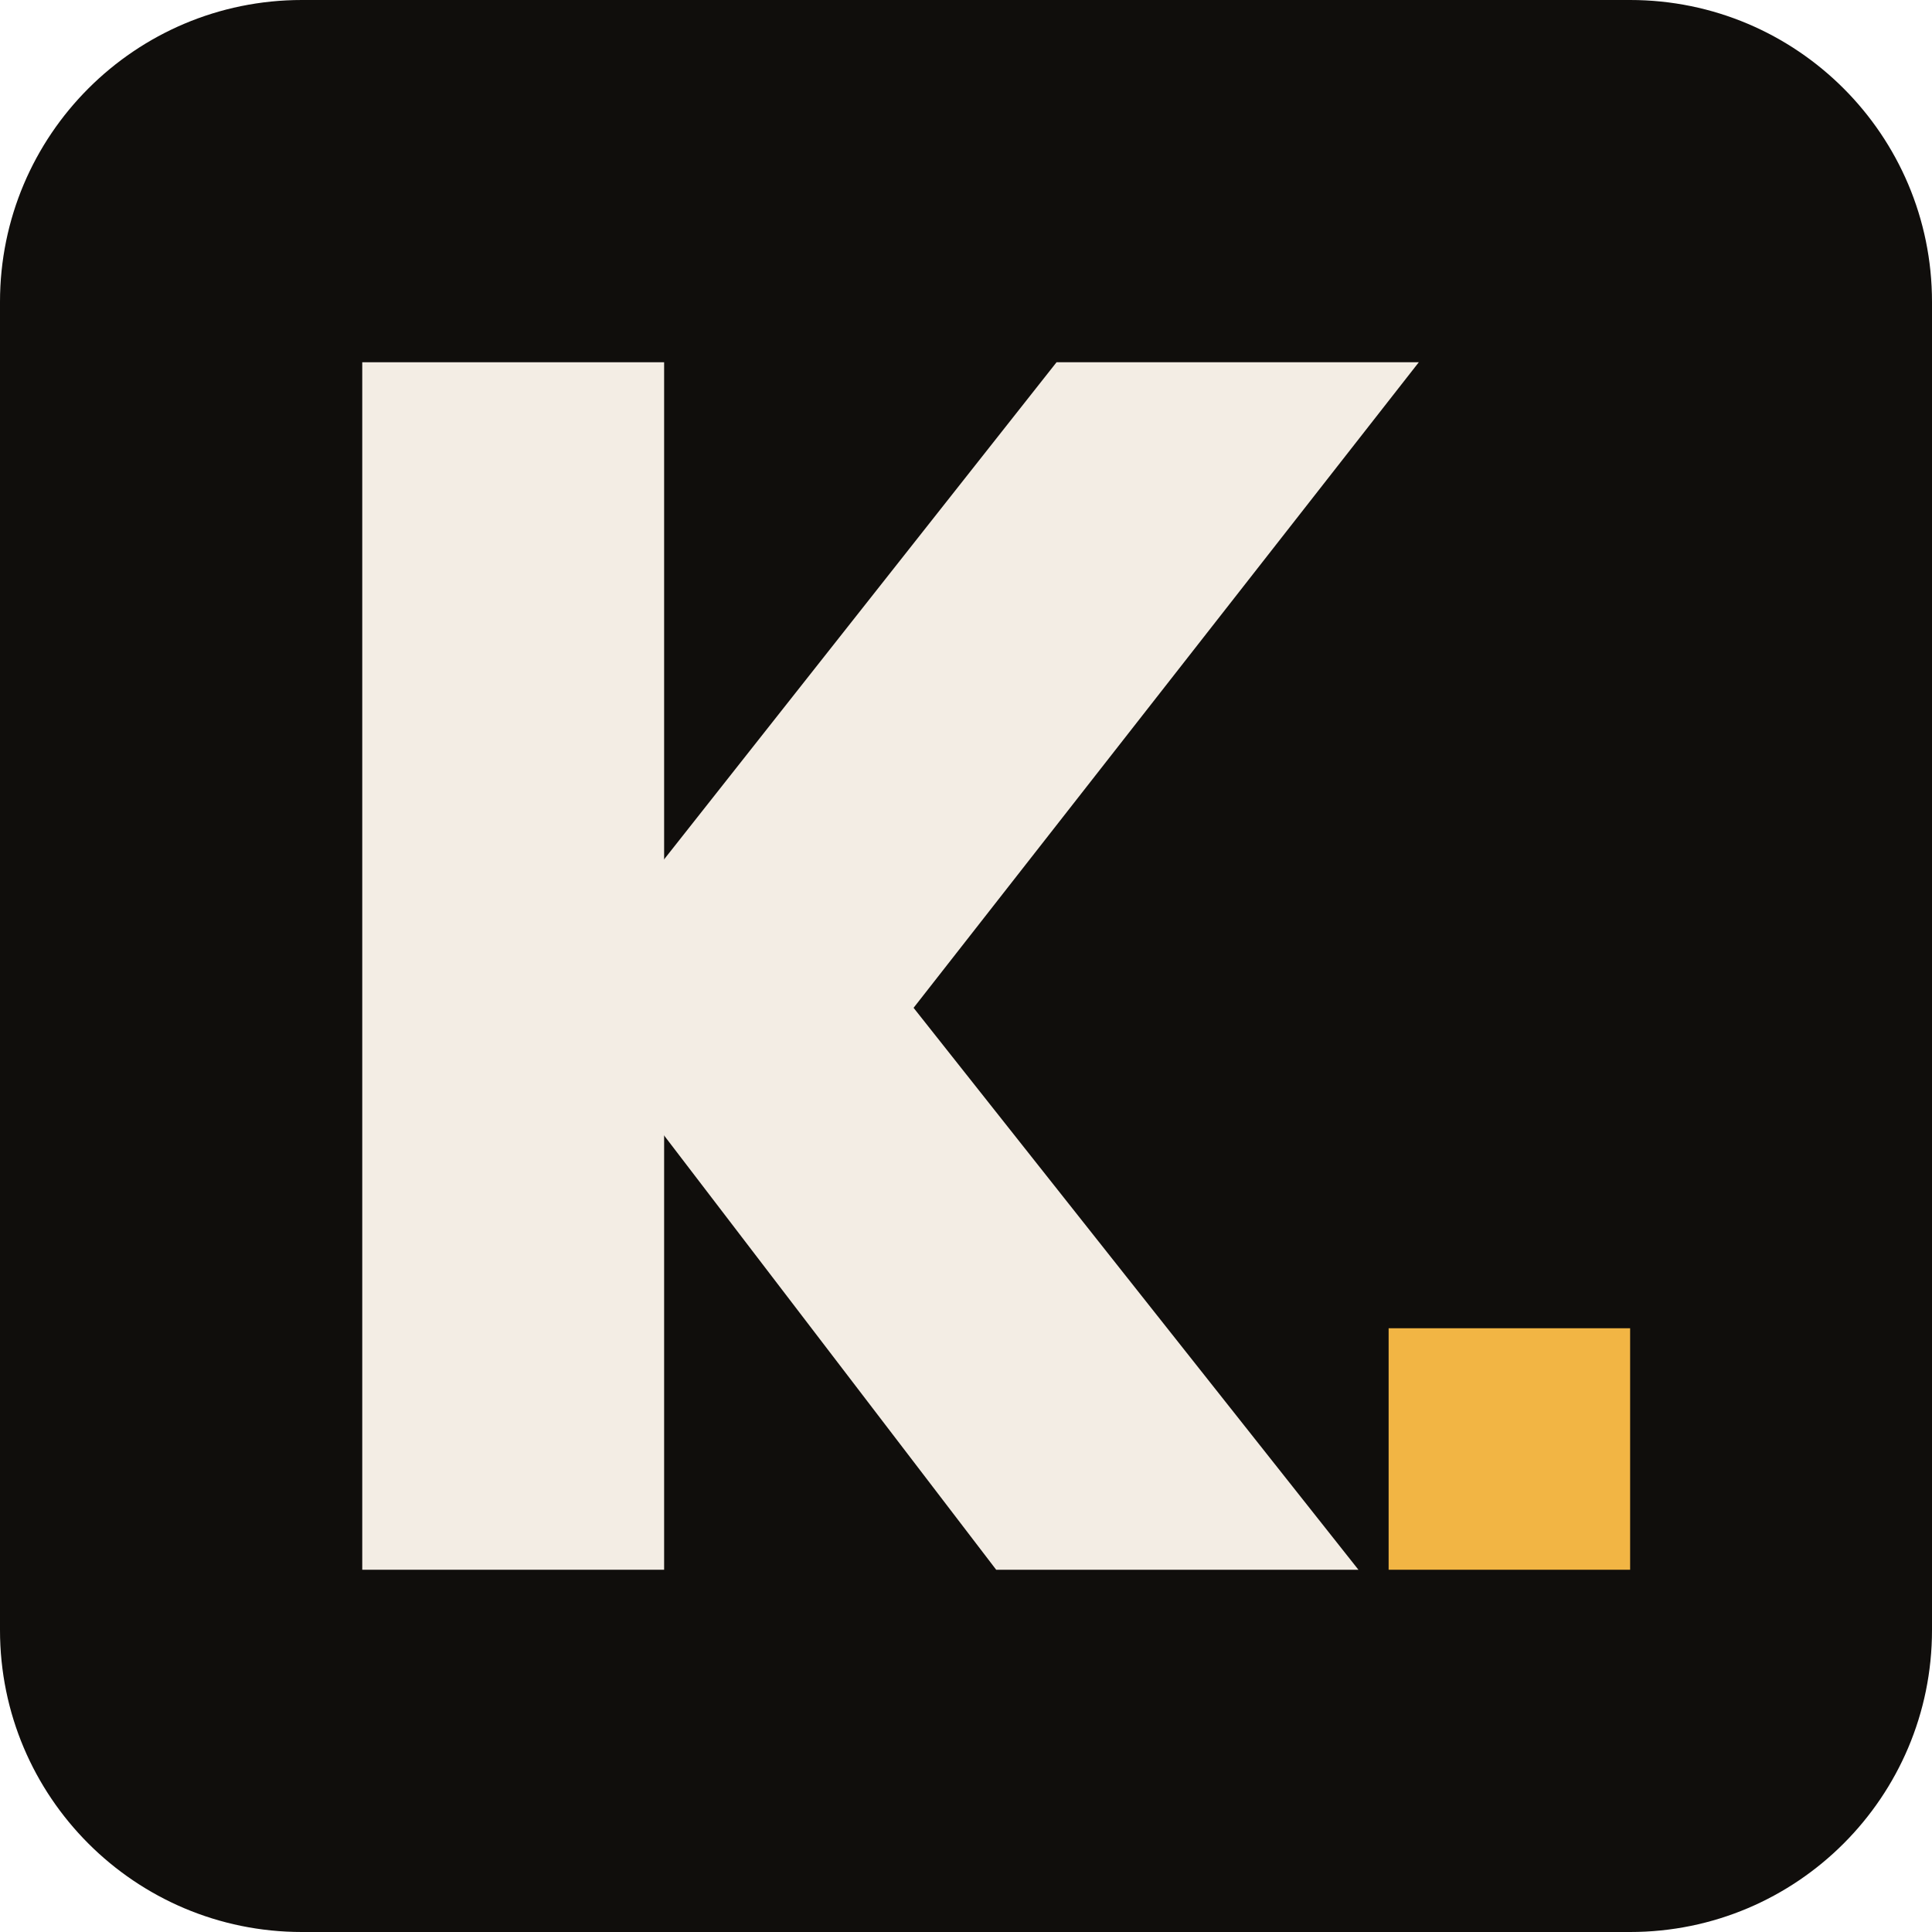
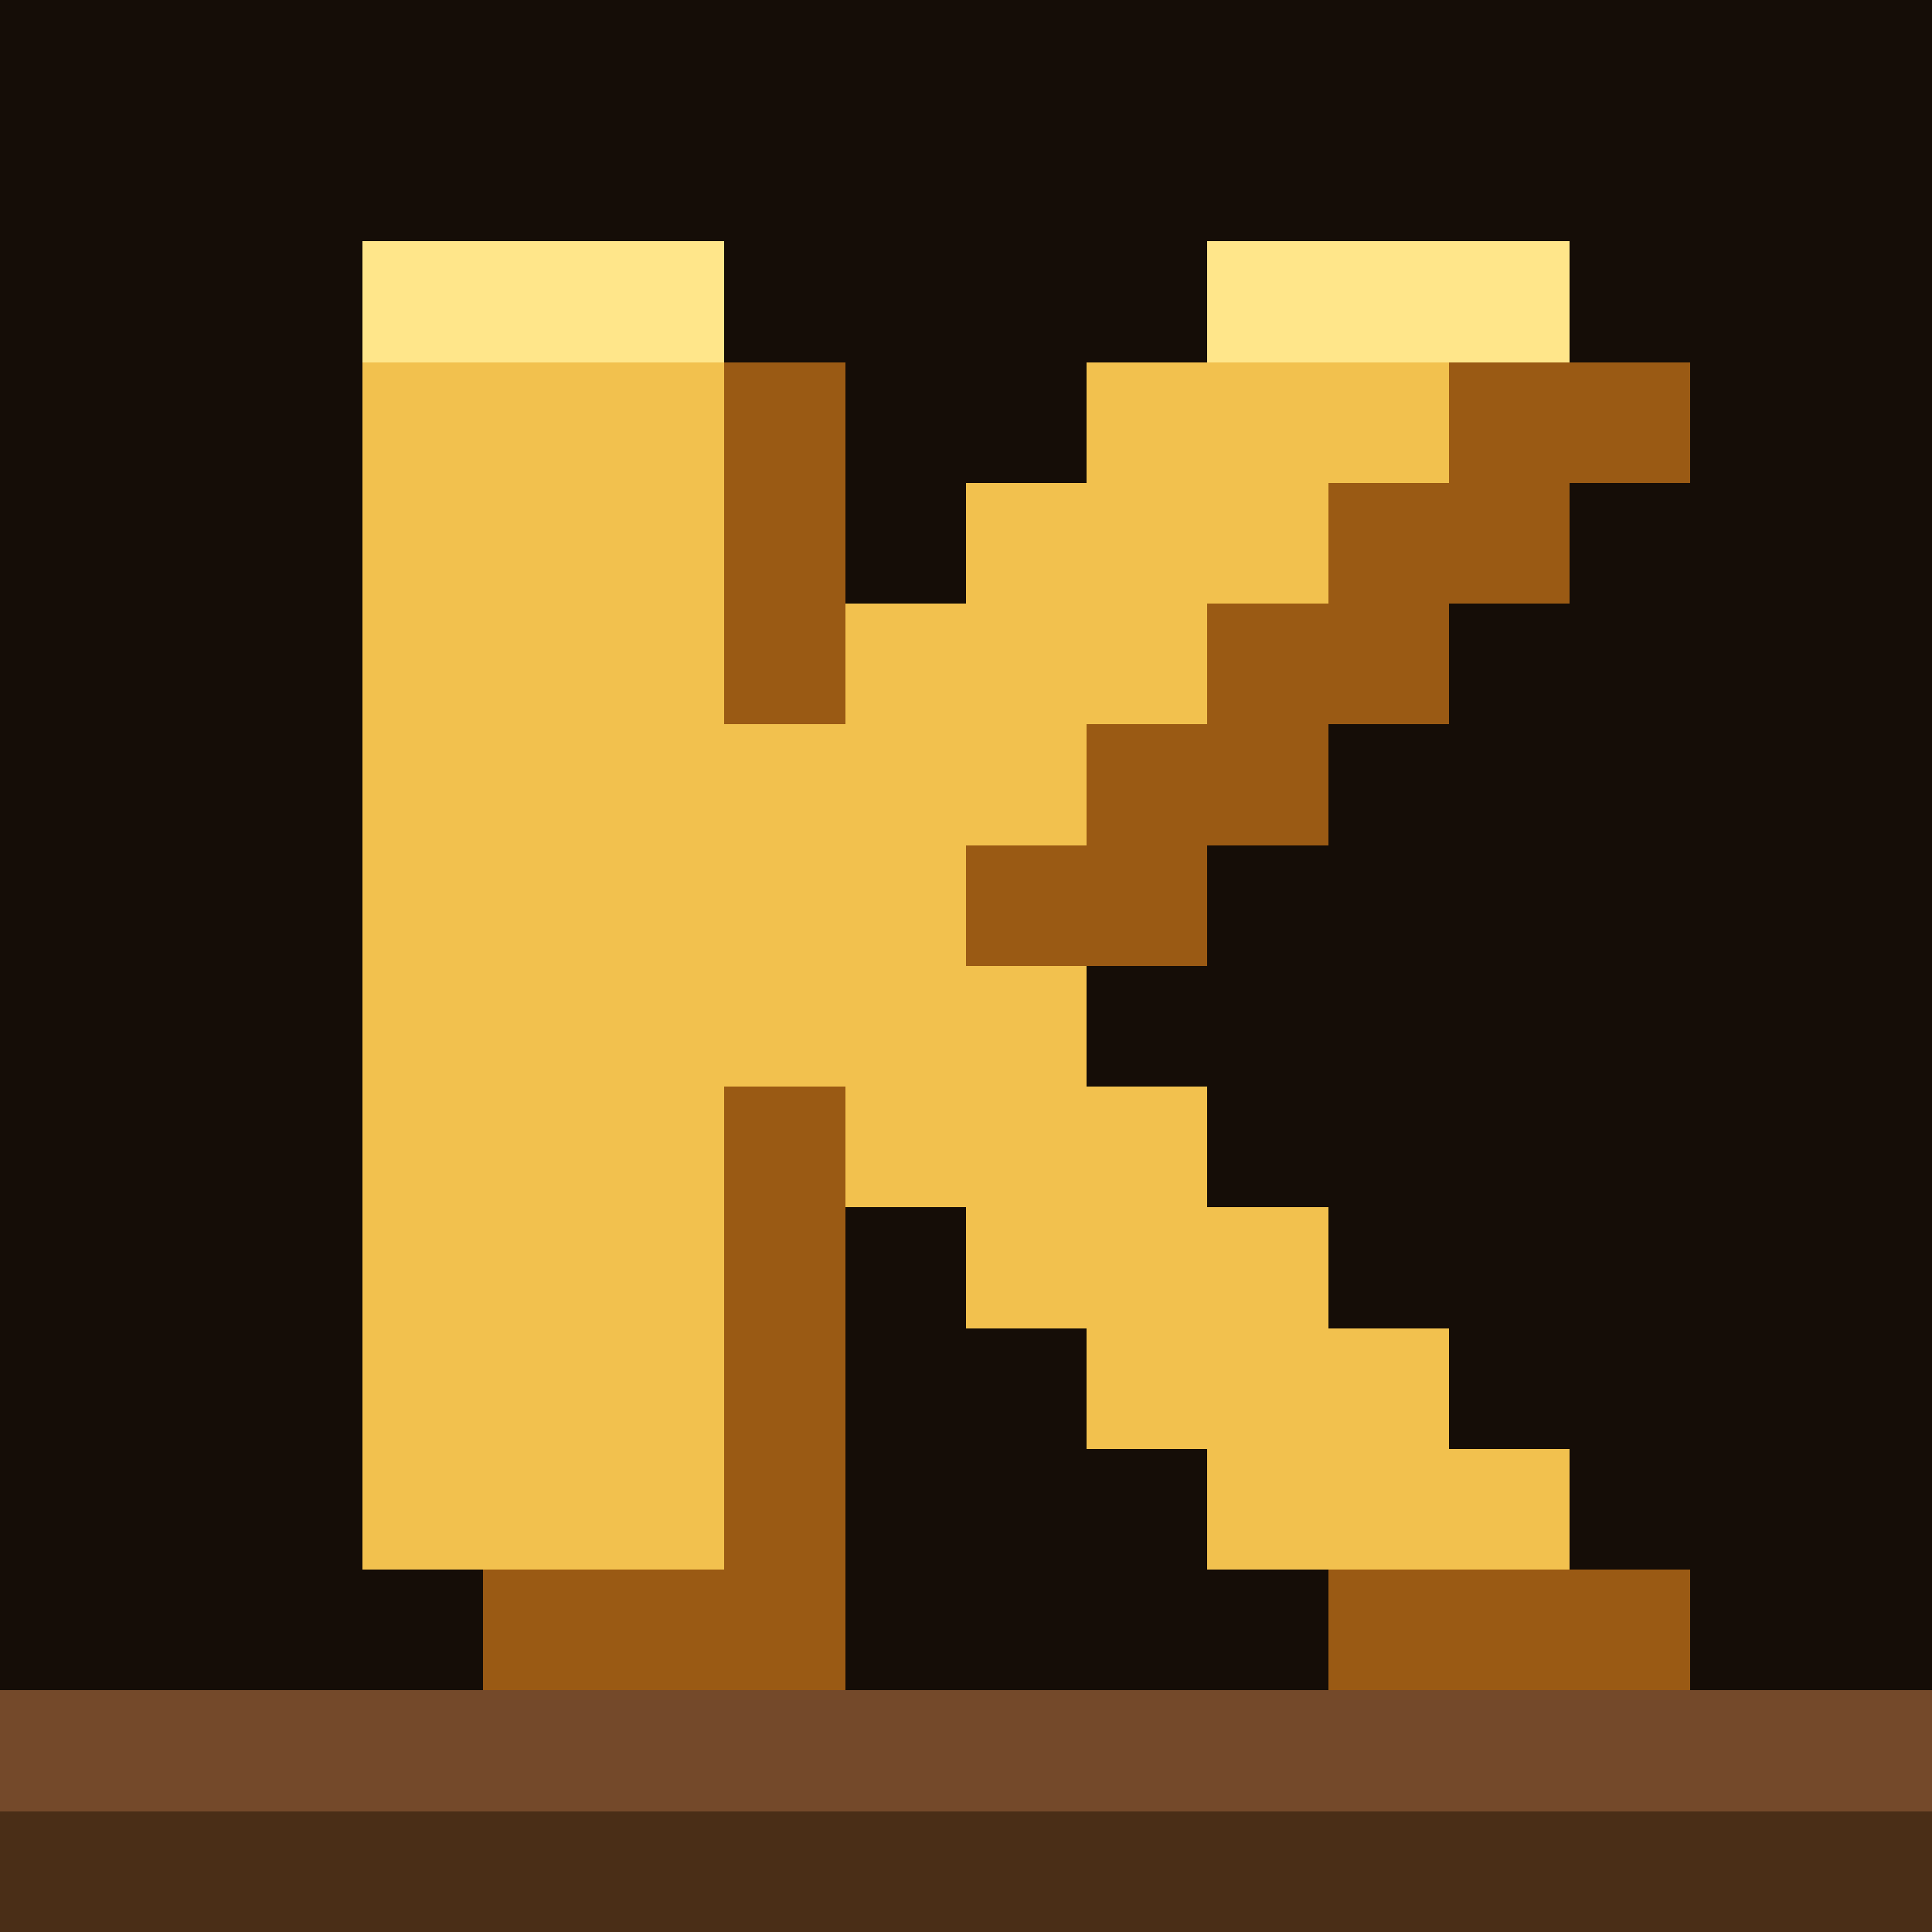
- <svg xmlns="http://www.w3.org/2000/svg" viewBox="0 0 64 64">
-   <rect width="64" height="64" rx="10" fill="#100e0c" />
-   <rect x="12" y="12" width="10" height="40" fill="#f3ede4" />
-   <polygon points="20,31 35,12 47,12 29,35 20,35" fill="#f3ede4" />
-   <polygon points="26,28 45,52 33,52 20,35" fill="#f3ede4" />
-   <rect x="46" y="44" width="8" height="8" fill="#f2b544" />
+ <svg xmlns="http://www.w3.org/2000/svg" viewBox="0 0 16 16" shape-rendering="crispEdges">
+   <rect width="16" height="16" fill="#150d07" />
+   <rect x="3" y="2" width="3" height="1" fill="#ffe68a" />
+   <rect x="10" y="2" width="3" height="1" fill="#ffe68a" />
+   <rect x="3" y="3" width="3" height="1" fill="#f2c14e" />
+   <rect x="6" y="3" width="1" height="1" fill="#9a5a14" />
+   <rect x="9" y="3" width="3" height="1" fill="#f2c14e" />
+   <rect x="12" y="3" width="2" height="1" fill="#9a5a14" />
+   <rect x="3" y="4" width="3" height="1" fill="#f2c14e" />
+   <rect x="6" y="4" width="1" height="1" fill="#9a5a14" />
+   <rect x="8" y="4" width="3" height="1" fill="#f2c14e" />
+   <rect x="11" y="4" width="2" height="1" fill="#9a5a14" />
+   <rect x="3" y="5" width="3" height="1" fill="#f2c14e" />
+   <rect x="6" y="5" width="1" height="1" fill="#9a5a14" />
+   <rect x="7" y="5" width="3" height="1" fill="#f2c14e" />
+   <rect x="10" y="5" width="2" height="1" fill="#9a5a14" />
+   <rect x="3" y="6" width="6" height="1" fill="#f2c14e" />
+   <rect x="9" y="6" width="2" height="1" fill="#9a5a14" />
+   <rect x="3" y="7" width="5" height="1" fill="#f2c14e" />
+   <rect x="8" y="7" width="2" height="1" fill="#9a5a14" />
+   <rect x="3" y="8" width="6" height="1" fill="#f2c14e" />
+   <rect x="3" y="9" width="3" height="1" fill="#f2c14e" />
+   <rect x="6" y="9" width="1" height="1" fill="#9a5a14" />
+   <rect x="7" y="9" width="3" height="1" fill="#f2c14e" />
+   <rect x="3" y="10" width="3" height="1" fill="#f2c14e" />
+   <rect x="6" y="10" width="1" height="1" fill="#9a5a14" />
+   <rect x="8" y="10" width="3" height="1" fill="#f2c14e" />
+   <rect x="3" y="11" width="3" height="1" fill="#f2c14e" />
+   <rect x="6" y="11" width="1" height="1" fill="#9a5a14" />
+   <rect x="9" y="11" width="3" height="1" fill="#f2c14e" />
+   <rect x="3" y="12" width="3" height="1" fill="#f2c14e" />
+   <rect x="6" y="12" width="1" height="1" fill="#9a5a14" />
+   <rect x="10" y="12" width="3" height="1" fill="#f2c14e" />
+   <rect x="4" y="13" width="3" height="1" fill="#9a5a14" />
+   <rect x="11" y="13" width="3" height="1" fill="#9a5a14" />
+   <rect x="0" y="14" width="16" height="1" fill="#74492a" />
+   <rect x="0" y="15" width="16" height="1" fill="#4a2e17" />
</svg>
